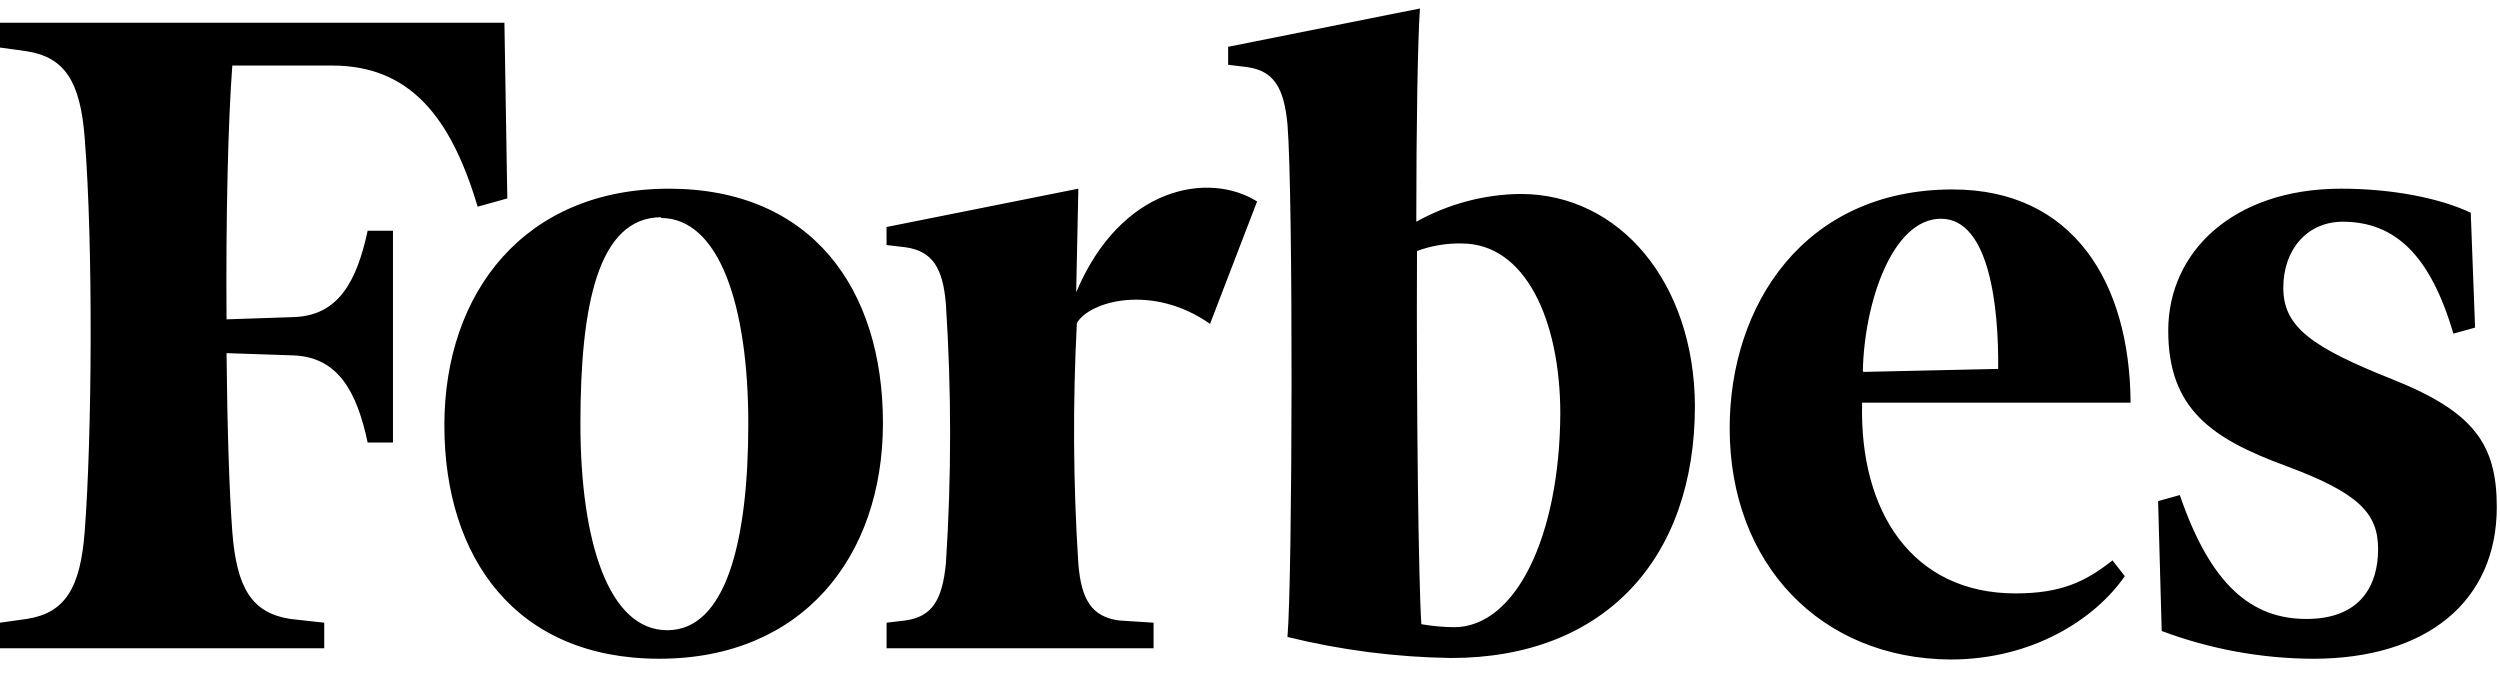
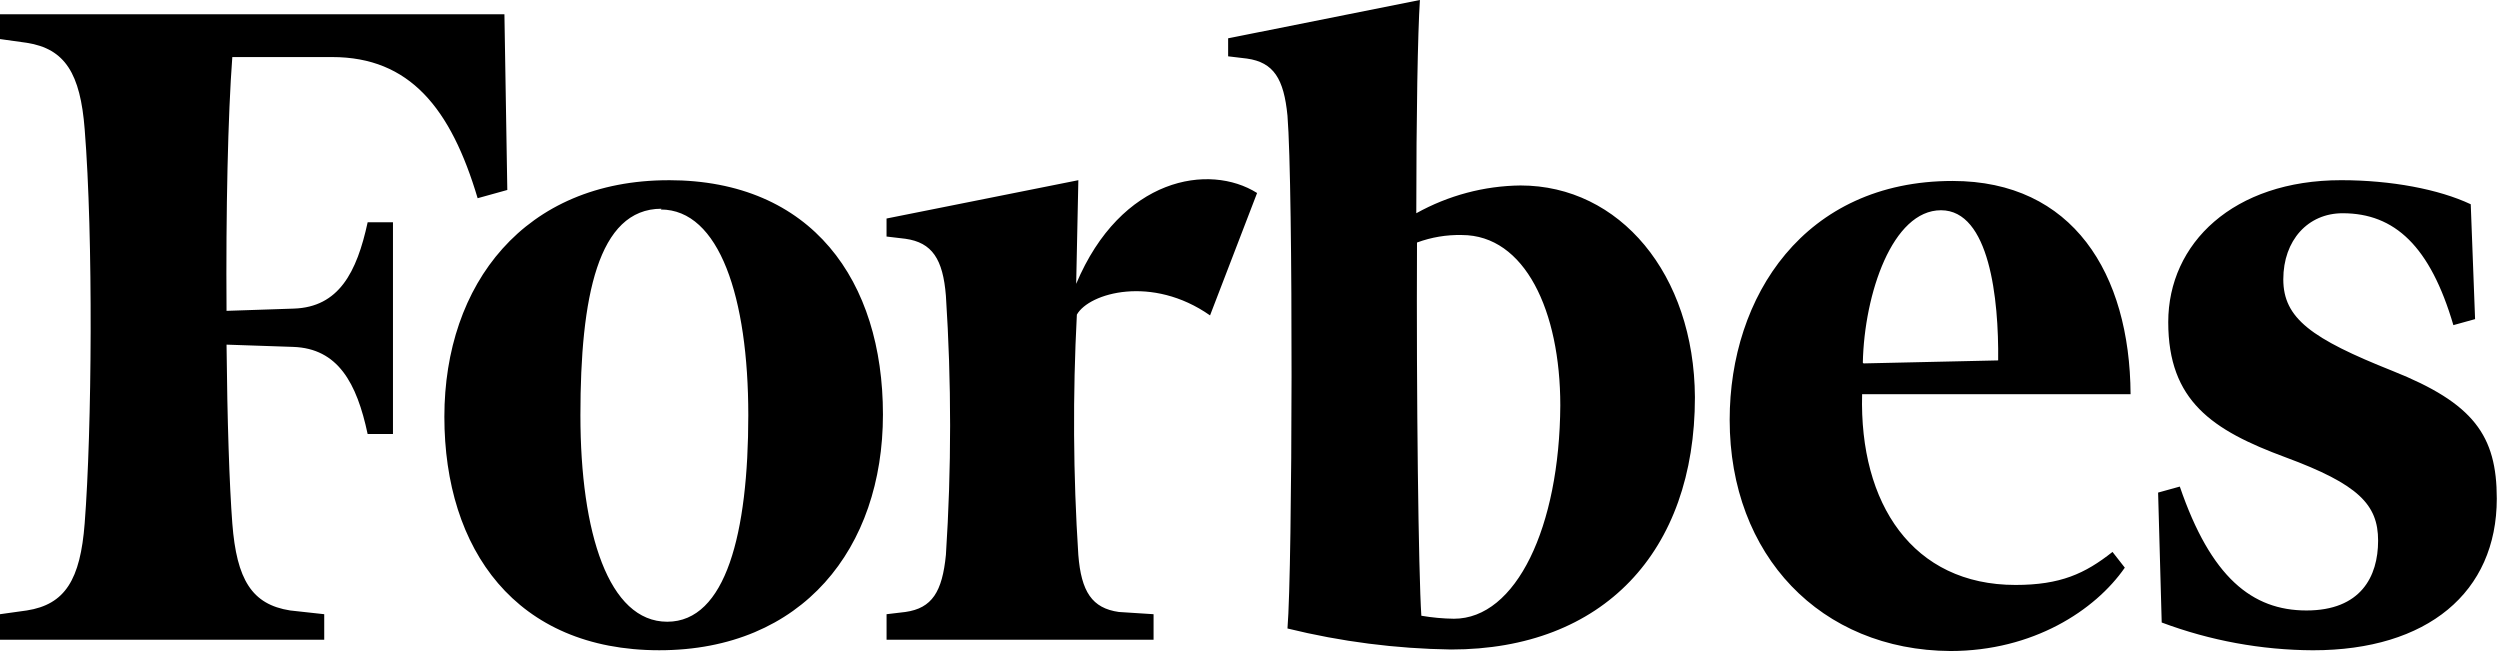
- <svg xmlns="http://www.w3.org/2000/svg" width="91" height="25" viewBox="0 0 91 25" fill="none">
-   <path d="M55.346 7.06C54.022 7.075 52.72 7.422 51.553 8.071C51.553 4.545 51.606 1.483 51.685 0.309L44.704 1.703V2.358L45.389 2.441C46.364 2.577 46.733 3.178 46.864 4.518C47.075 7.114 47.049 20.972 46.864 23.186C48.816 23.665 50.812 23.922 52.818 23.951C58.349 23.951 61.695 20.398 61.695 14.767C61.669 10.285 58.956 7.06 55.346 7.06ZM52.923 22.83C52.526 22.826 52.129 22.789 51.737 22.721C51.633 21.163 51.553 14.74 51.579 9.137C52.103 8.943 52.656 8.85 53.212 8.863C55.505 8.863 56.795 11.624 56.795 15.068C56.769 19.496 55.188 22.83 52.923 22.83ZM18.466 7.223L17.386 7.524C16.411 4.245 14.91 2.386 12.091 2.386H8.456C8.298 4.49 8.219 7.989 8.246 11.624L10.695 11.542C12.329 11.487 12.987 10.231 13.383 8.399H14.304V16.107H13.382C12.987 14.248 12.302 12.991 10.669 12.936L8.246 12.854C8.272 15.615 8.35 17.965 8.456 19.36C8.614 21.409 9.168 22.311 10.563 22.529L11.802 22.666V23.596H0V22.666L0.975 22.529C2.371 22.311 2.924 21.409 3.082 19.36C3.346 15.97 3.398 8.945 3.082 5.01C2.924 2.987 2.371 2.085 0.975 1.866L0 1.731V0.828H18.361L18.466 7.223ZM24.341 6.868C29.557 6.868 32.139 10.531 32.139 15.396C32.139 20.262 29.214 23.978 23.998 23.978C18.783 23.978 16.175 20.316 16.175 15.479C16.175 10.641 19.099 6.869 24.341 6.869V6.868ZM24.077 7.907C21.759 7.907 21.127 11.132 21.127 15.423C21.127 19.714 22.155 22.94 24.288 22.94C26.422 22.94 27.238 19.714 27.238 15.423C27.238 11.132 26.185 7.934 24.051 7.934L24.077 7.907ZM62.96 15.588C62.96 11.105 65.673 6.896 71.073 6.896C75.446 6.896 77.527 10.258 77.553 14.658H67.781C67.675 18.649 69.624 21.6 73.365 21.6C74.998 21.6 75.894 21.191 76.895 20.398L77.343 20.972C76.263 22.529 73.998 24.006 70.995 24.006C66.279 23.978 62.96 20.535 62.96 15.588ZM67.833 13.537L72.733 13.428C72.759 11.187 72.417 7.962 70.652 7.962C68.887 7.962 67.86 10.995 67.807 13.51L67.833 13.537ZM90.093 11.925L89.303 12.144C88.46 9.273 87.169 8.071 85.272 8.071C84.008 8.071 83.112 9.055 83.112 10.476C83.112 11.898 84.139 12.636 87.09 13.81C90.04 14.986 90.883 16.161 90.883 18.457C90.883 21.874 88.355 23.979 84.192 23.979C82.314 23.971 80.451 23.629 78.686 22.968L78.555 18.239L79.345 18.02C80.477 21.327 81.979 22.53 83.955 22.53C85.931 22.53 86.563 21.299 86.563 19.988C86.563 18.676 85.852 17.938 83.191 16.954C80.53 15.97 78.924 14.905 78.924 12.034C78.924 9.164 81.294 6.868 85.219 6.868C87.037 6.868 88.776 7.197 89.935 7.743L90.093 11.925ZM44.045 11.788C41.938 10.312 39.646 10.968 39.198 11.761C39.046 14.675 39.063 17.595 39.251 20.507C39.356 21.846 39.751 22.448 40.727 22.585L41.99 22.666V23.596H32.271V22.666L32.956 22.585C33.93 22.448 34.299 21.846 34.431 20.507C34.635 17.367 34.635 14.217 34.431 11.077C34.325 9.739 33.93 9.137 32.956 9L32.27 8.919V8.263L39.252 6.868L39.173 10.641C40.806 6.759 44.02 6.24 45.758 7.333L44.046 11.788H44.045Z" fill="black" />
+ <svg xmlns="http://www.w3.org/2000/svg" width="91" height="24" viewBox="0 0 91 24" fill="none">
+   <path d="M55.346 6.751C54.022 6.766 52.72 7.113 51.553 7.762C51.553 4.236 51.606 1.175 51.685 0L44.704 1.394V2.05L45.389 2.132C46.364 2.269 46.733 2.87 46.864 4.209C47.075 6.806 47.049 20.663 46.864 22.877C48.816 23.357 50.812 23.613 52.818 23.642C58.349 23.642 61.695 20.09 61.695 14.458C61.669 9.976 58.956 6.751 55.346 6.751ZM52.923 22.522C52.526 22.517 52.129 22.48 51.737 22.413C51.633 20.854 51.553 14.431 51.579 8.828C52.103 8.634 52.656 8.542 53.212 8.555C55.505 8.555 56.795 11.315 56.795 14.759C56.769 19.187 55.188 22.522 52.923 22.522ZM18.466 6.915L17.386 7.215C16.411 3.936 14.91 2.077 12.091 2.077H8.456C8.298 4.182 8.219 7.68 8.246 11.315L10.695 11.233C12.329 11.179 12.987 9.922 13.383 8.09H14.304V15.798H13.382C12.987 13.939 12.302 12.682 10.669 12.627L8.246 12.545C8.272 15.306 8.35 17.656 8.456 19.051C8.614 21.101 9.168 22.003 10.563 22.221L11.802 22.357V23.287H0V22.357L0.975 22.221C2.371 22.003 2.924 21.101 3.082 19.051C3.346 15.661 3.398 8.637 3.082 4.701C2.924 2.679 2.371 1.776 0.975 1.558L0 1.422V0.519H18.361L18.466 6.915ZM24.341 6.559C29.557 6.559 32.139 10.222 32.139 15.087C32.139 19.953 29.214 23.669 23.998 23.669C18.783 23.669 16.175 20.007 16.175 15.17C16.175 10.332 19.099 6.56 24.341 6.56V6.559ZM24.077 7.598C21.759 7.598 21.127 10.823 21.127 15.115C21.127 19.405 22.155 22.631 24.288 22.631C26.422 22.631 27.238 19.405 27.238 15.115C27.238 10.823 26.185 7.626 24.051 7.626L24.077 7.598ZM62.96 15.279C62.96 10.796 65.673 6.587 71.073 6.587C75.446 6.587 77.527 9.949 77.553 14.349H67.781C67.675 18.34 69.624 21.292 73.365 21.292C74.998 21.292 75.894 20.882 76.895 20.09L77.343 20.663C76.263 22.221 73.998 23.697 70.995 23.697C66.279 23.669 62.96 20.226 62.96 15.279ZM67.833 13.228L72.733 13.119C72.759 10.879 72.417 7.653 70.652 7.653C68.887 7.653 67.86 10.687 67.807 13.202L67.833 13.228ZM90.093 11.616L89.303 11.835C88.46 8.965 87.169 7.762 85.272 7.762C84.008 7.762 83.112 8.747 83.112 10.168C83.112 11.589 84.139 12.327 87.09 13.502C90.04 14.677 90.883 15.852 90.883 18.149C90.883 21.565 88.355 23.67 84.192 23.67C82.314 23.662 80.451 23.32 78.686 22.659L78.555 17.93L79.345 17.711C80.477 21.018 81.979 22.221 83.955 22.221C85.931 22.221 86.563 20.991 86.563 19.679C86.563 18.367 85.852 17.629 83.191 16.645C80.53 15.661 78.924 14.596 78.924 11.725C78.924 8.856 81.294 6.559 85.219 6.559C87.037 6.559 88.776 6.888 89.935 7.435L90.093 11.616ZM44.045 11.48C41.938 10.003 39.646 10.66 39.198 11.452C39.046 14.366 39.063 17.287 39.251 20.198C39.356 21.537 39.751 22.139 40.727 22.276L41.99 22.357V23.287H32.271V22.357L32.956 22.276C33.93 22.139 34.299 21.537 34.431 20.198C34.635 17.059 34.635 13.909 34.431 10.769C34.325 9.43 33.93 8.828 32.956 8.691L32.27 8.61V7.954L39.252 6.559L39.173 10.332C40.806 6.45 44.02 5.931 45.758 7.025L44.046 11.48H44.045Z" fill="black" />
</svg>
